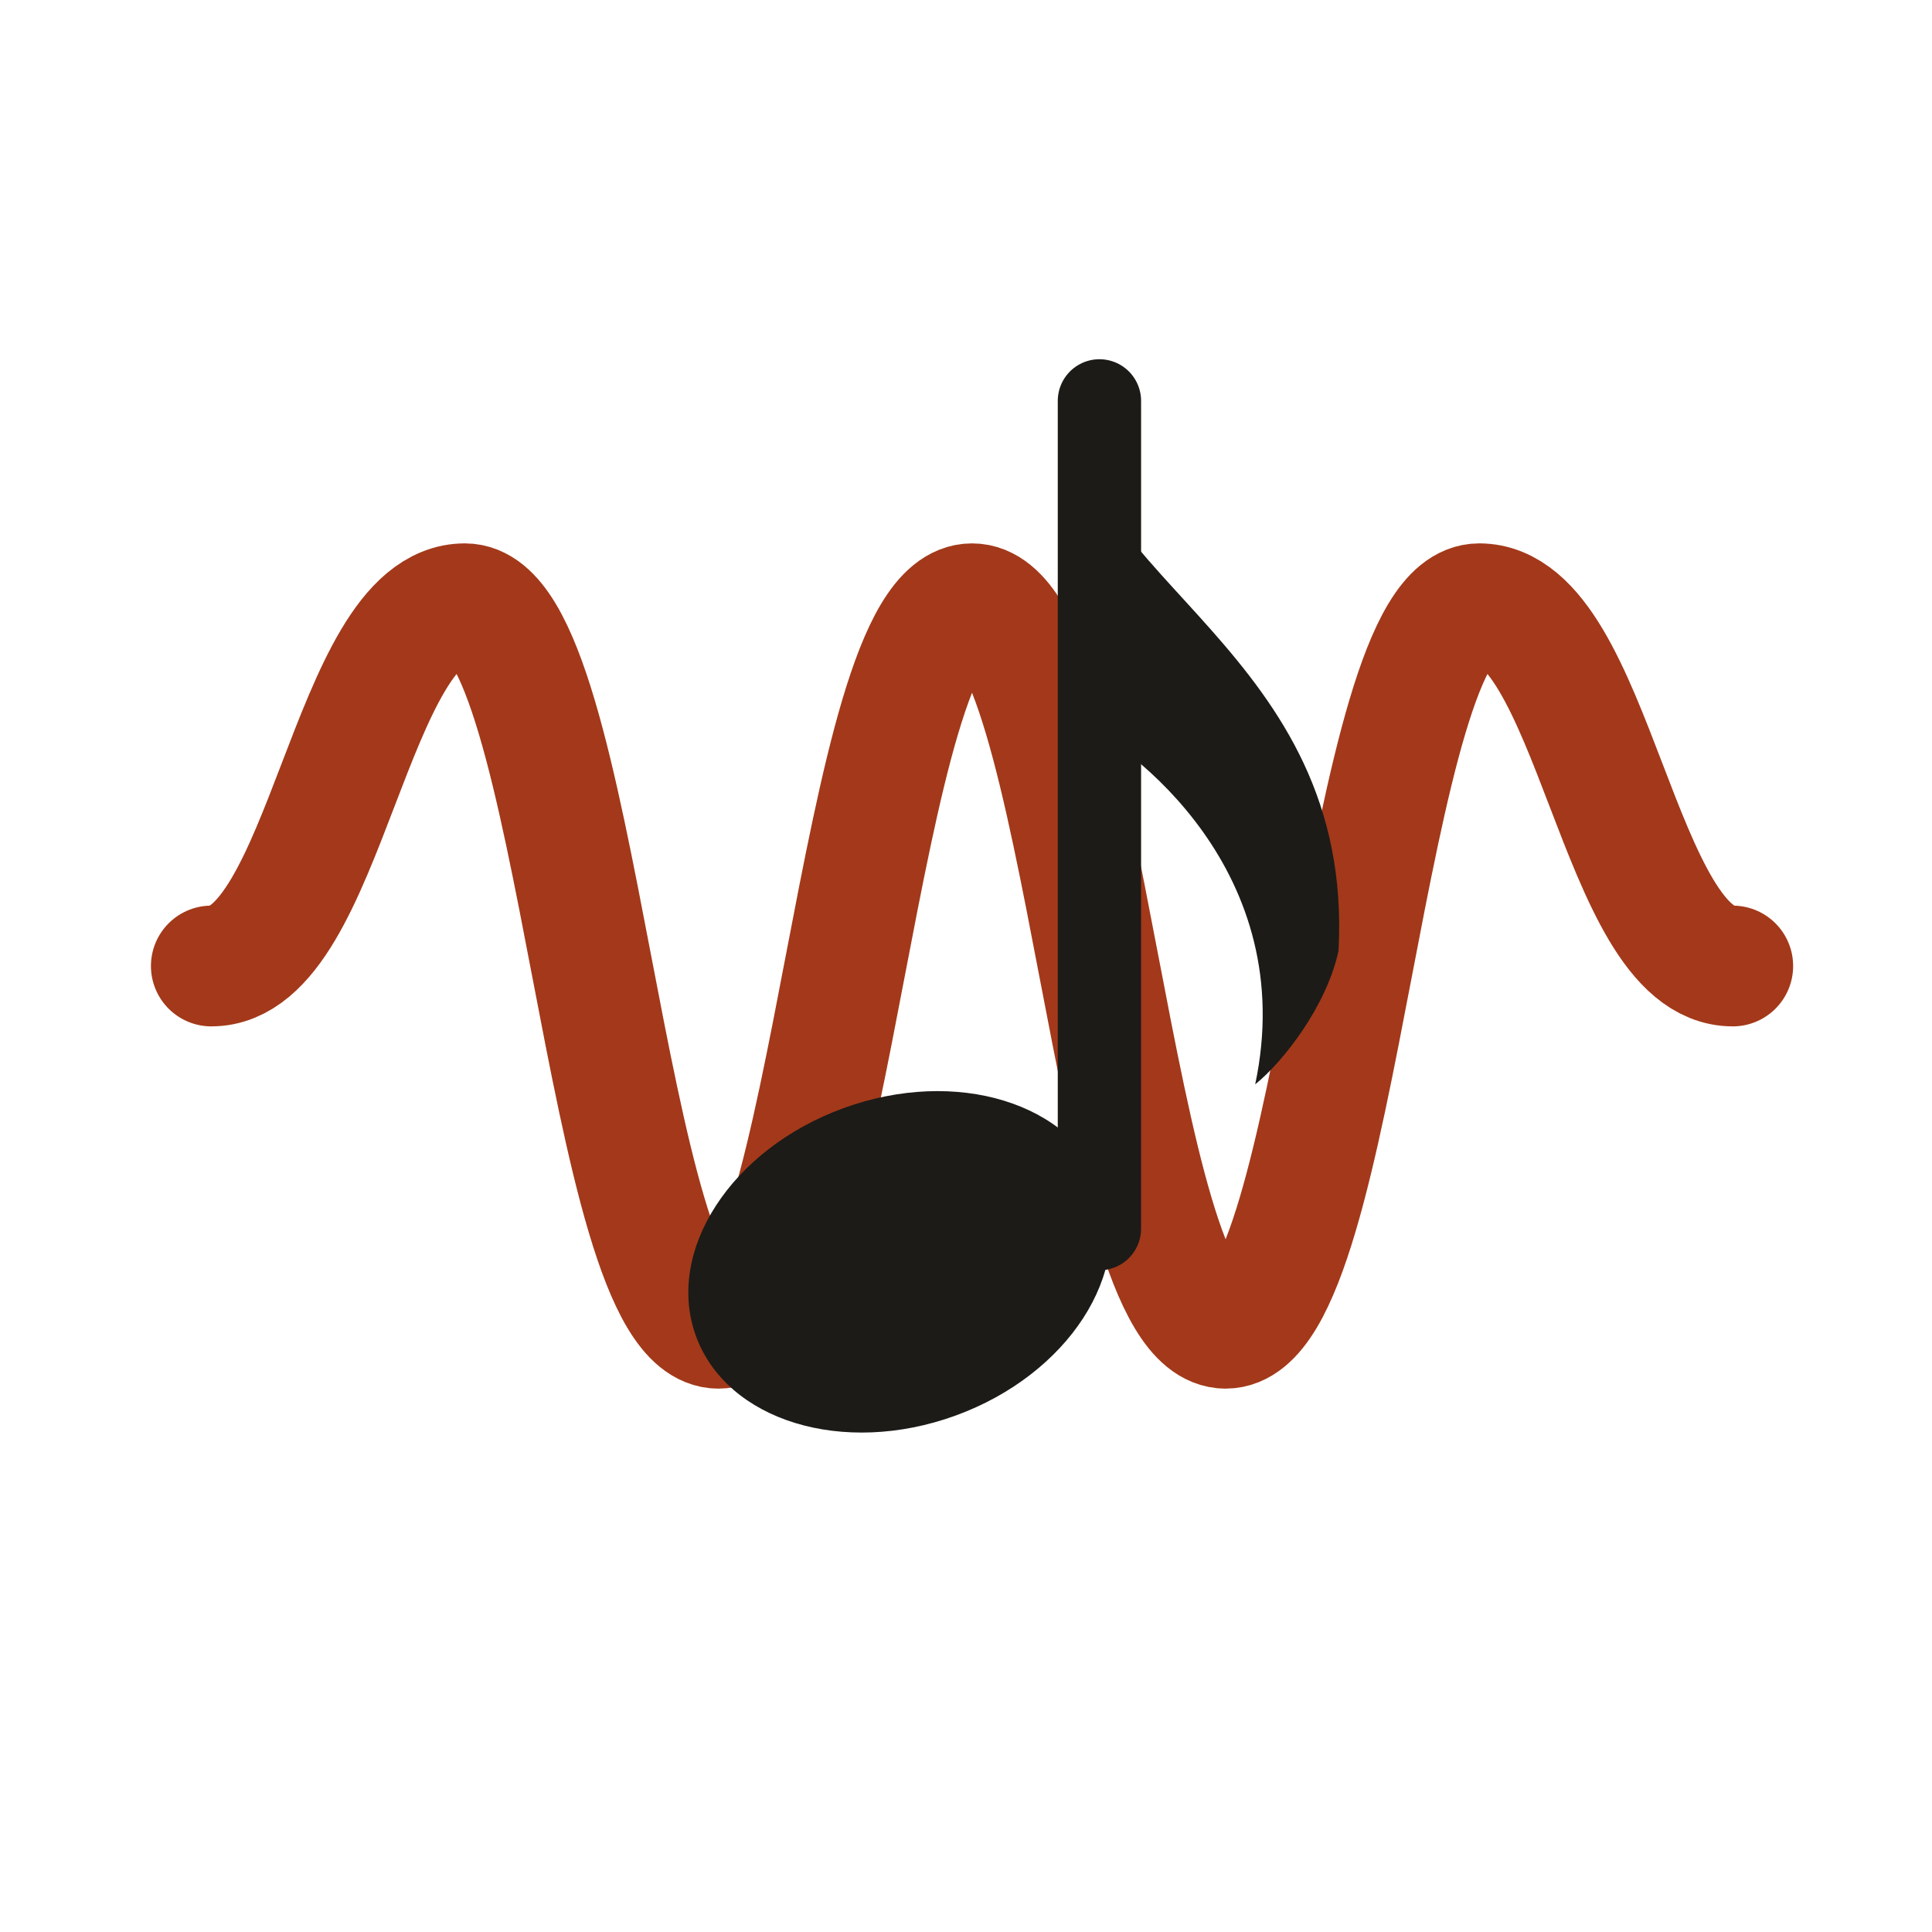
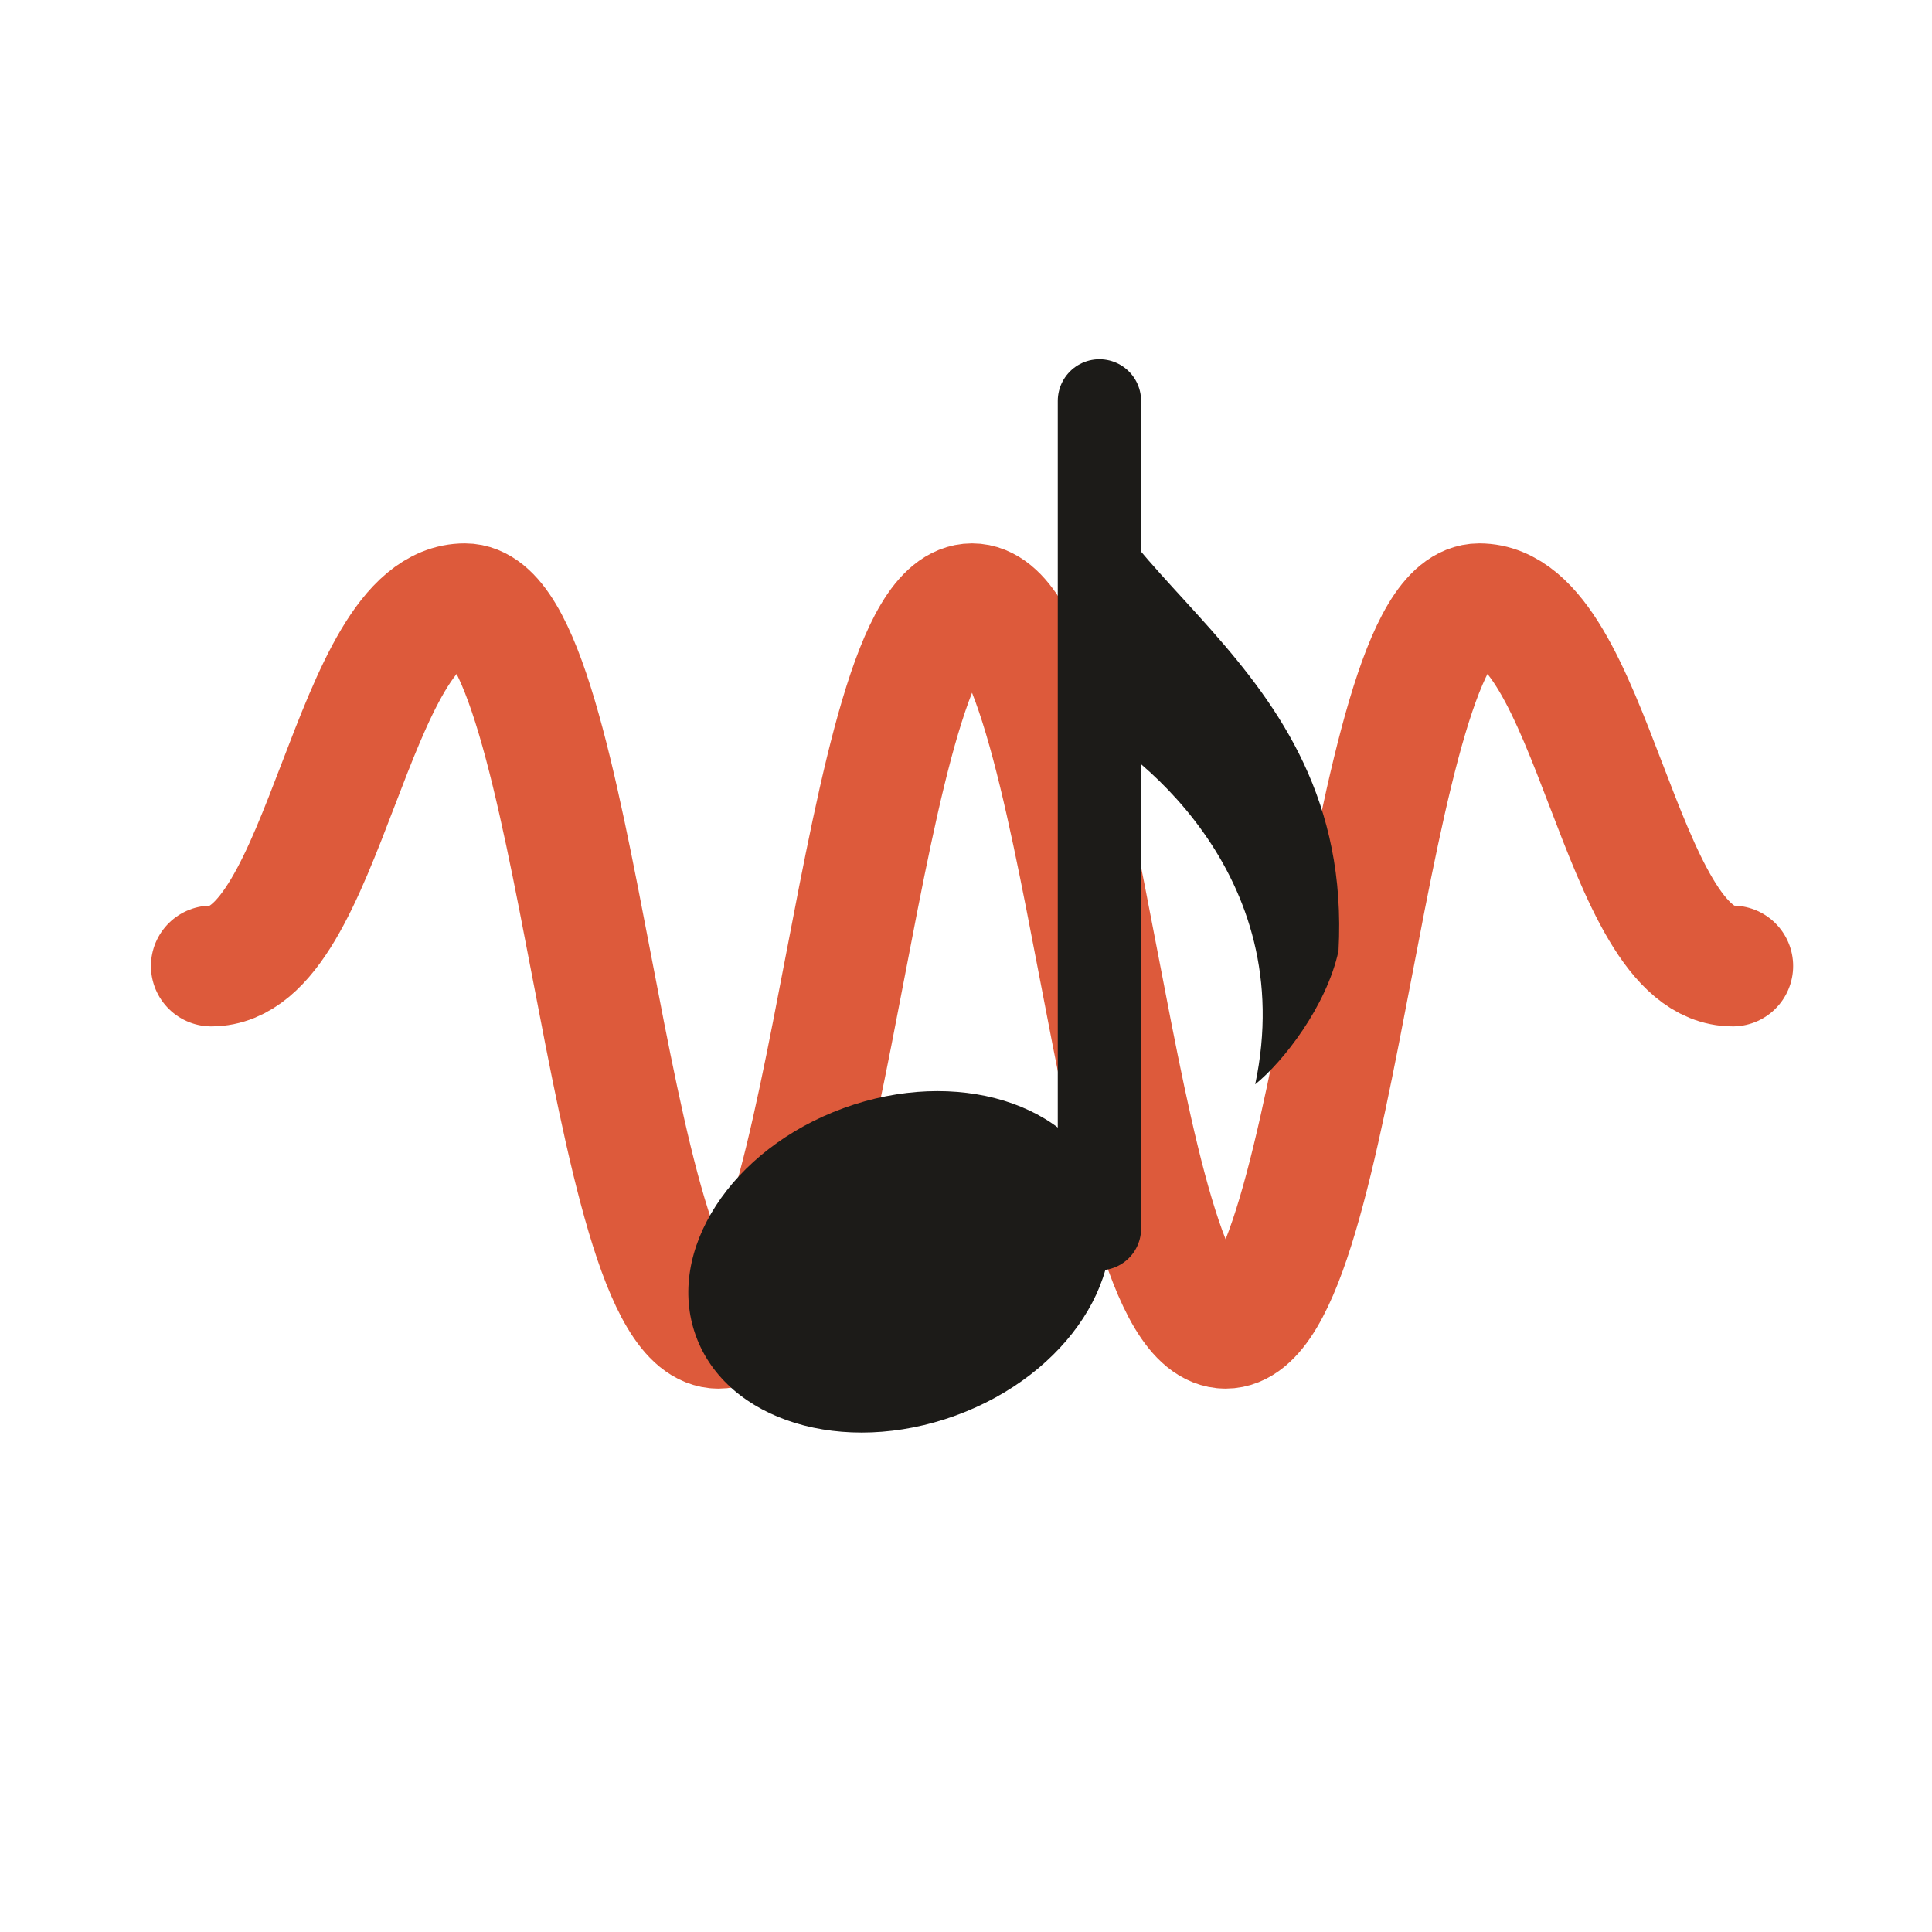
<svg xmlns="http://www.w3.org/2000/svg" viewBox="0 0 32 32">
-   <style>.w{stroke:#a3391a}.n{fill:#1c1b18}.ns{stroke:#1c1b18}</style>
+   <style>.w{stroke:#dd5a3b}.n{fill:#1c1b18}.ns{stroke:#1c1b18}</style>
  <path class="w" fill="none" stroke-width="2" stroke-linecap="round" stroke-linejoin="round" d="M3.5 16c1.9 0 2.3-6 4.2-6s2.3 12 4.2 12 2.3-12 4.2-12 2.3 12 4.2 12 2.3-12 4.2-12 2.3 6 4.2 6" />
  <g class="n">
    <ellipse cx="14.9" cy="20.9" rx="3.59" ry="2.71" transform="rotate(-20 14.9 20.9)" />
    <path d="M17.75 6.64c0 2.94 4.69 4.14 4.42 9.11c-.2 0.92-0.92 1.84-1.38 2.21c0.74-3.50-2.02-5.61-3.04-6.07Z" />
  </g>
  <path class="ns" fill="none" stroke-width="1.38" stroke-linecap="round" d="M18.21 20.35V6.64" />
</svg>
